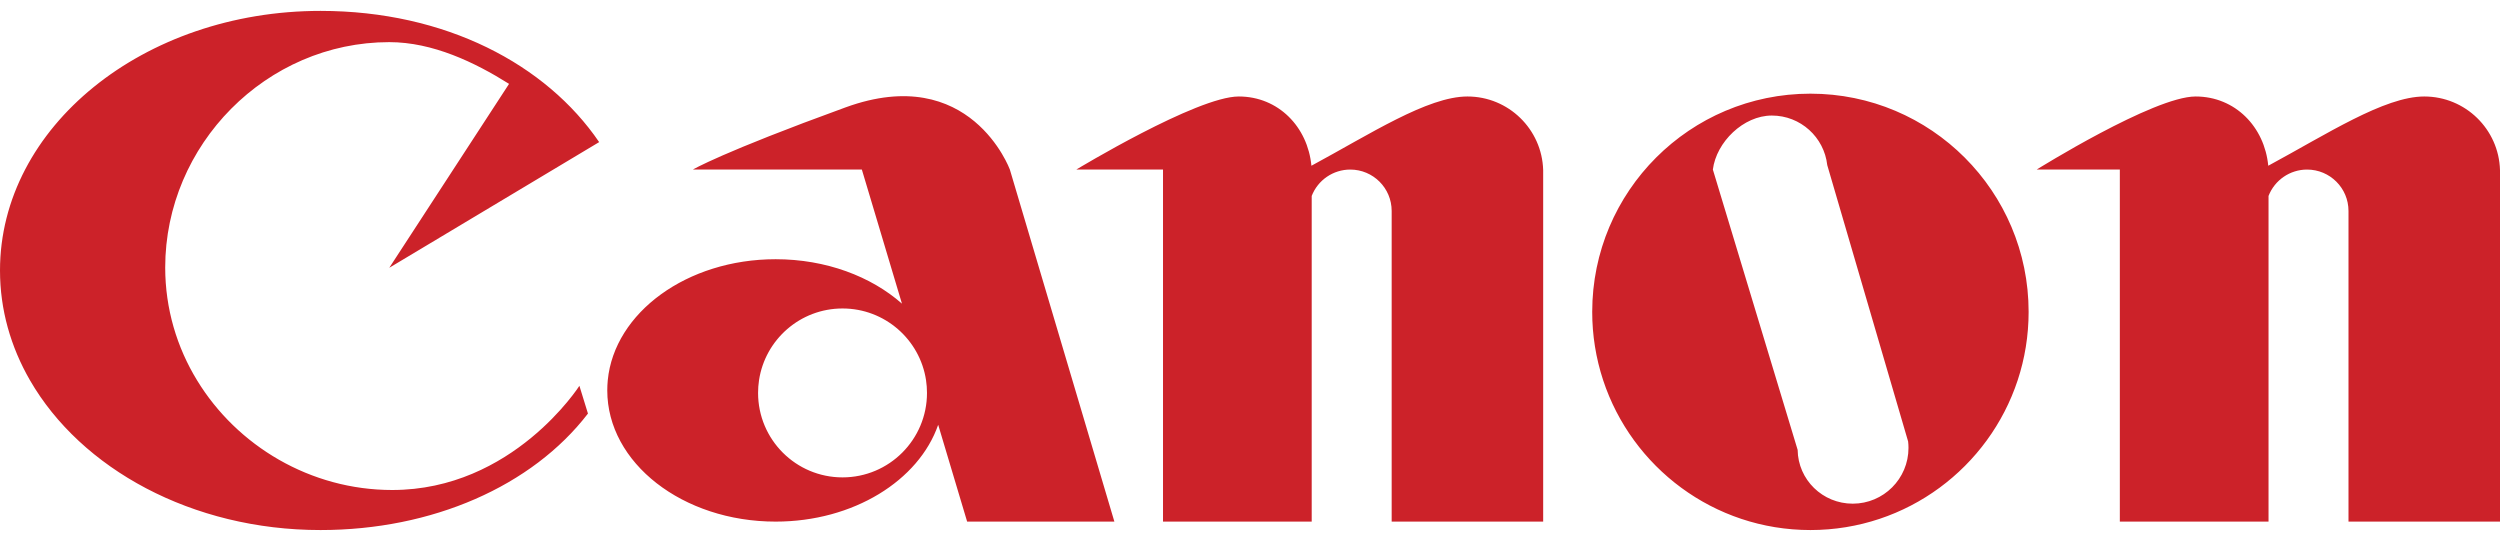
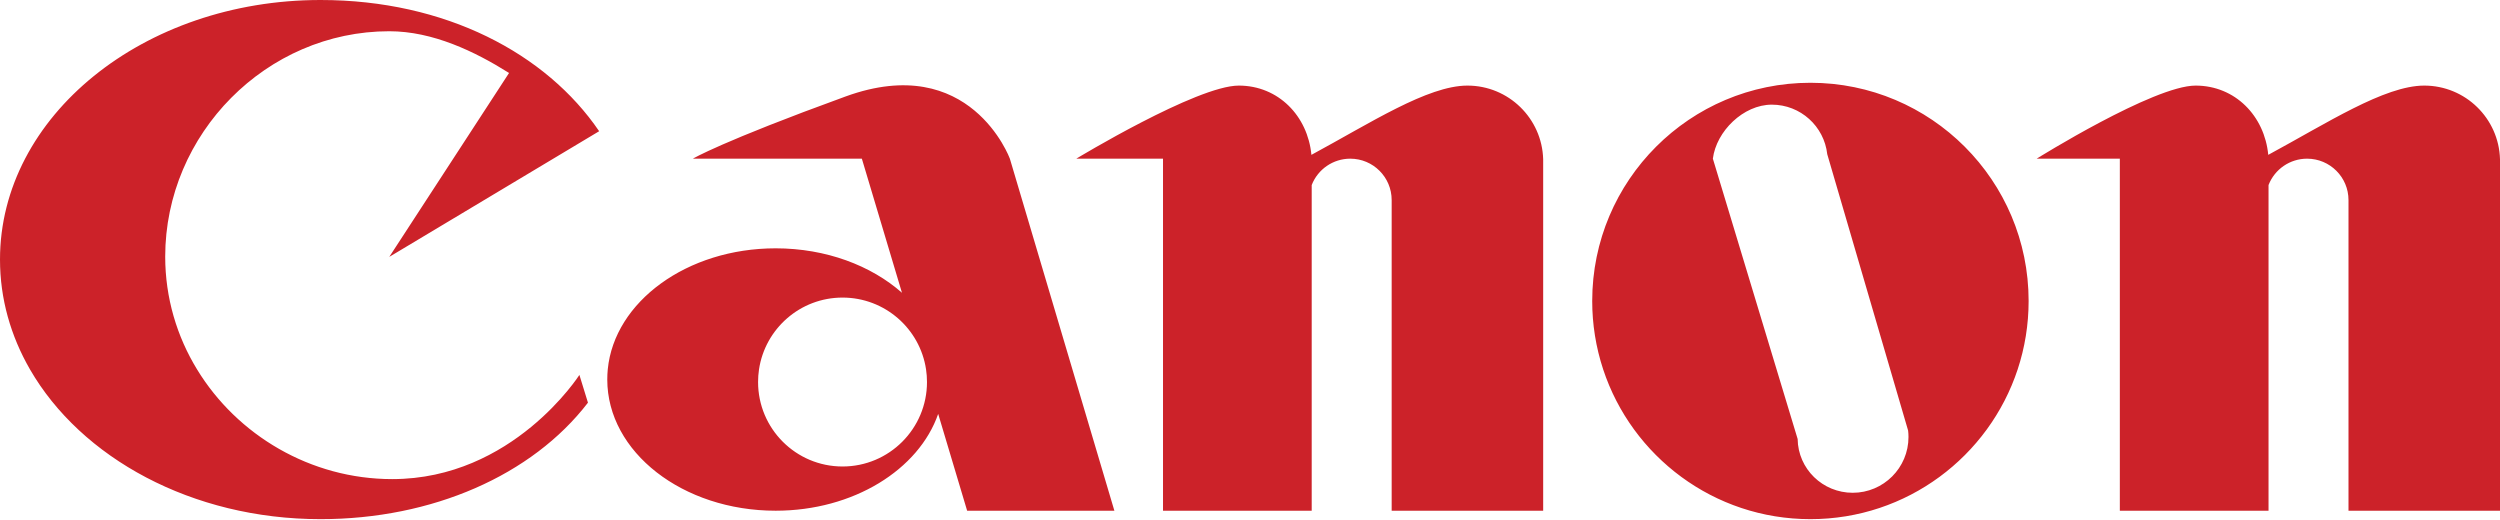
- <svg xmlns="http://www.w3.org/2000/svg" width="342" height="74" viewBox="0 0 541.863 112.523">
+ <svg xmlns="http://www.w3.org/2000/svg" viewBox="0 0 541.863 112.523">
  <g fill="#cc2229">
    <path d="M42.715 80.075c8.676 14.225 24.588 23.769 42.297 23.769 26.166 0 40.57-22.581 40.57-22.581l1.854 6.015c-12.114 15.755-33.755 25.246-57.967 25.246-27.876 0-51.917-13.298-62.979-32.475C2.325 72.826 0 64.758 0 56.261 0 25.188 31.099 0 69.468 0c27.11 0 48.937 11.612 60.395 28.44L84.375 55.679l25.96-39.862c-7.427-4.671-16.539-9.045-25.96-9.045-26.632 0-48.567 22.224-48.567 48.855 0 8.923 2.534 17.307 6.907 24.448zM164.513 80.059a18.41 18.41 0 0 0-.204 2.745c0 10.109 8.196 18.306 18.306 18.306 10.11 0 18.305-8.196 18.305-18.306a18.5 18.5 0 0 0-.205-2.755c-1.324-8.797-8.923-15.55-18.101-15.55-9.177 0-16.777 6.753-18.101 15.56zm67.925-.01l9.098 30.646h-31.914l-6.275-20.985c-4.202 12.092-18.383 20.985-35.229 20.985-20.156 0-36.494-12.73-36.494-28.436 0-.735.036-1.465.106-2.21 1.434-14.659 17.177-26.226 36.388-26.226 10.904 0 20.691 3.726 27.378 9.633l-8.693-29.064h-36.628s6.094-3.655 33.119-13.488c27.025-9.832 35.589 13.488 35.589 13.488l13.555 45.657zM334.475 80.049v30.646h-32.838V43.363a8.971 8.971 0 0 0-8.971-8.971 8.971 8.971 0 0 0-8.361 5.714v70.589h-32.229V34.392H233.28s26.148-15.841 35.215-15.841c8.593 0 14.953 6.602 15.748 15.012 12.646-6.821 25.186-15.012 33.814-15.012 8.914 0 16.17 7.104 16.418 15.961v45.537zM385.062 80.049l4.57 15.105c.088 6.474 5.408 11.653 11.938 11.653 6.676 0 12.086-5.41 12.086-12.085 0-.473-.027-.938-.08-1.396l-3.885-13.277-13.643-46.627c-.672-6.042-5.793-10.739-12.014-10.739-6.158 0-12.029 5.754-12.779 11.708l13.807 45.658zm52.26.006c-6.219 18.857-23.98 32.469-44.922 32.469-20.943 0-38.705-13.611-44.926-32.475a47.2 47.2 0 0 1-2.369-14.817c0-26.119 21.174-47.291 47.295-47.291 26.119 0 47.293 21.172 47.293 47.291 0 5.177-.832 10.161-2.371 14.823zM491.693 80.049v30.646h-32.23V34.392H441.44s25.375-15.841 34.443-15.841c8.594 0 14.953 6.602 15.75 15.012 12.646-6.821 25.184-15.012 33.812-15.012 8.916 0 16.172 7.104 16.418 15.961V110.695h-32.838V43.363a8.971 8.971 0 0 0-8.971-8.971 8.971 8.971 0 0 0-8.361 5.714v39.943z" />
  </g>
</svg>
